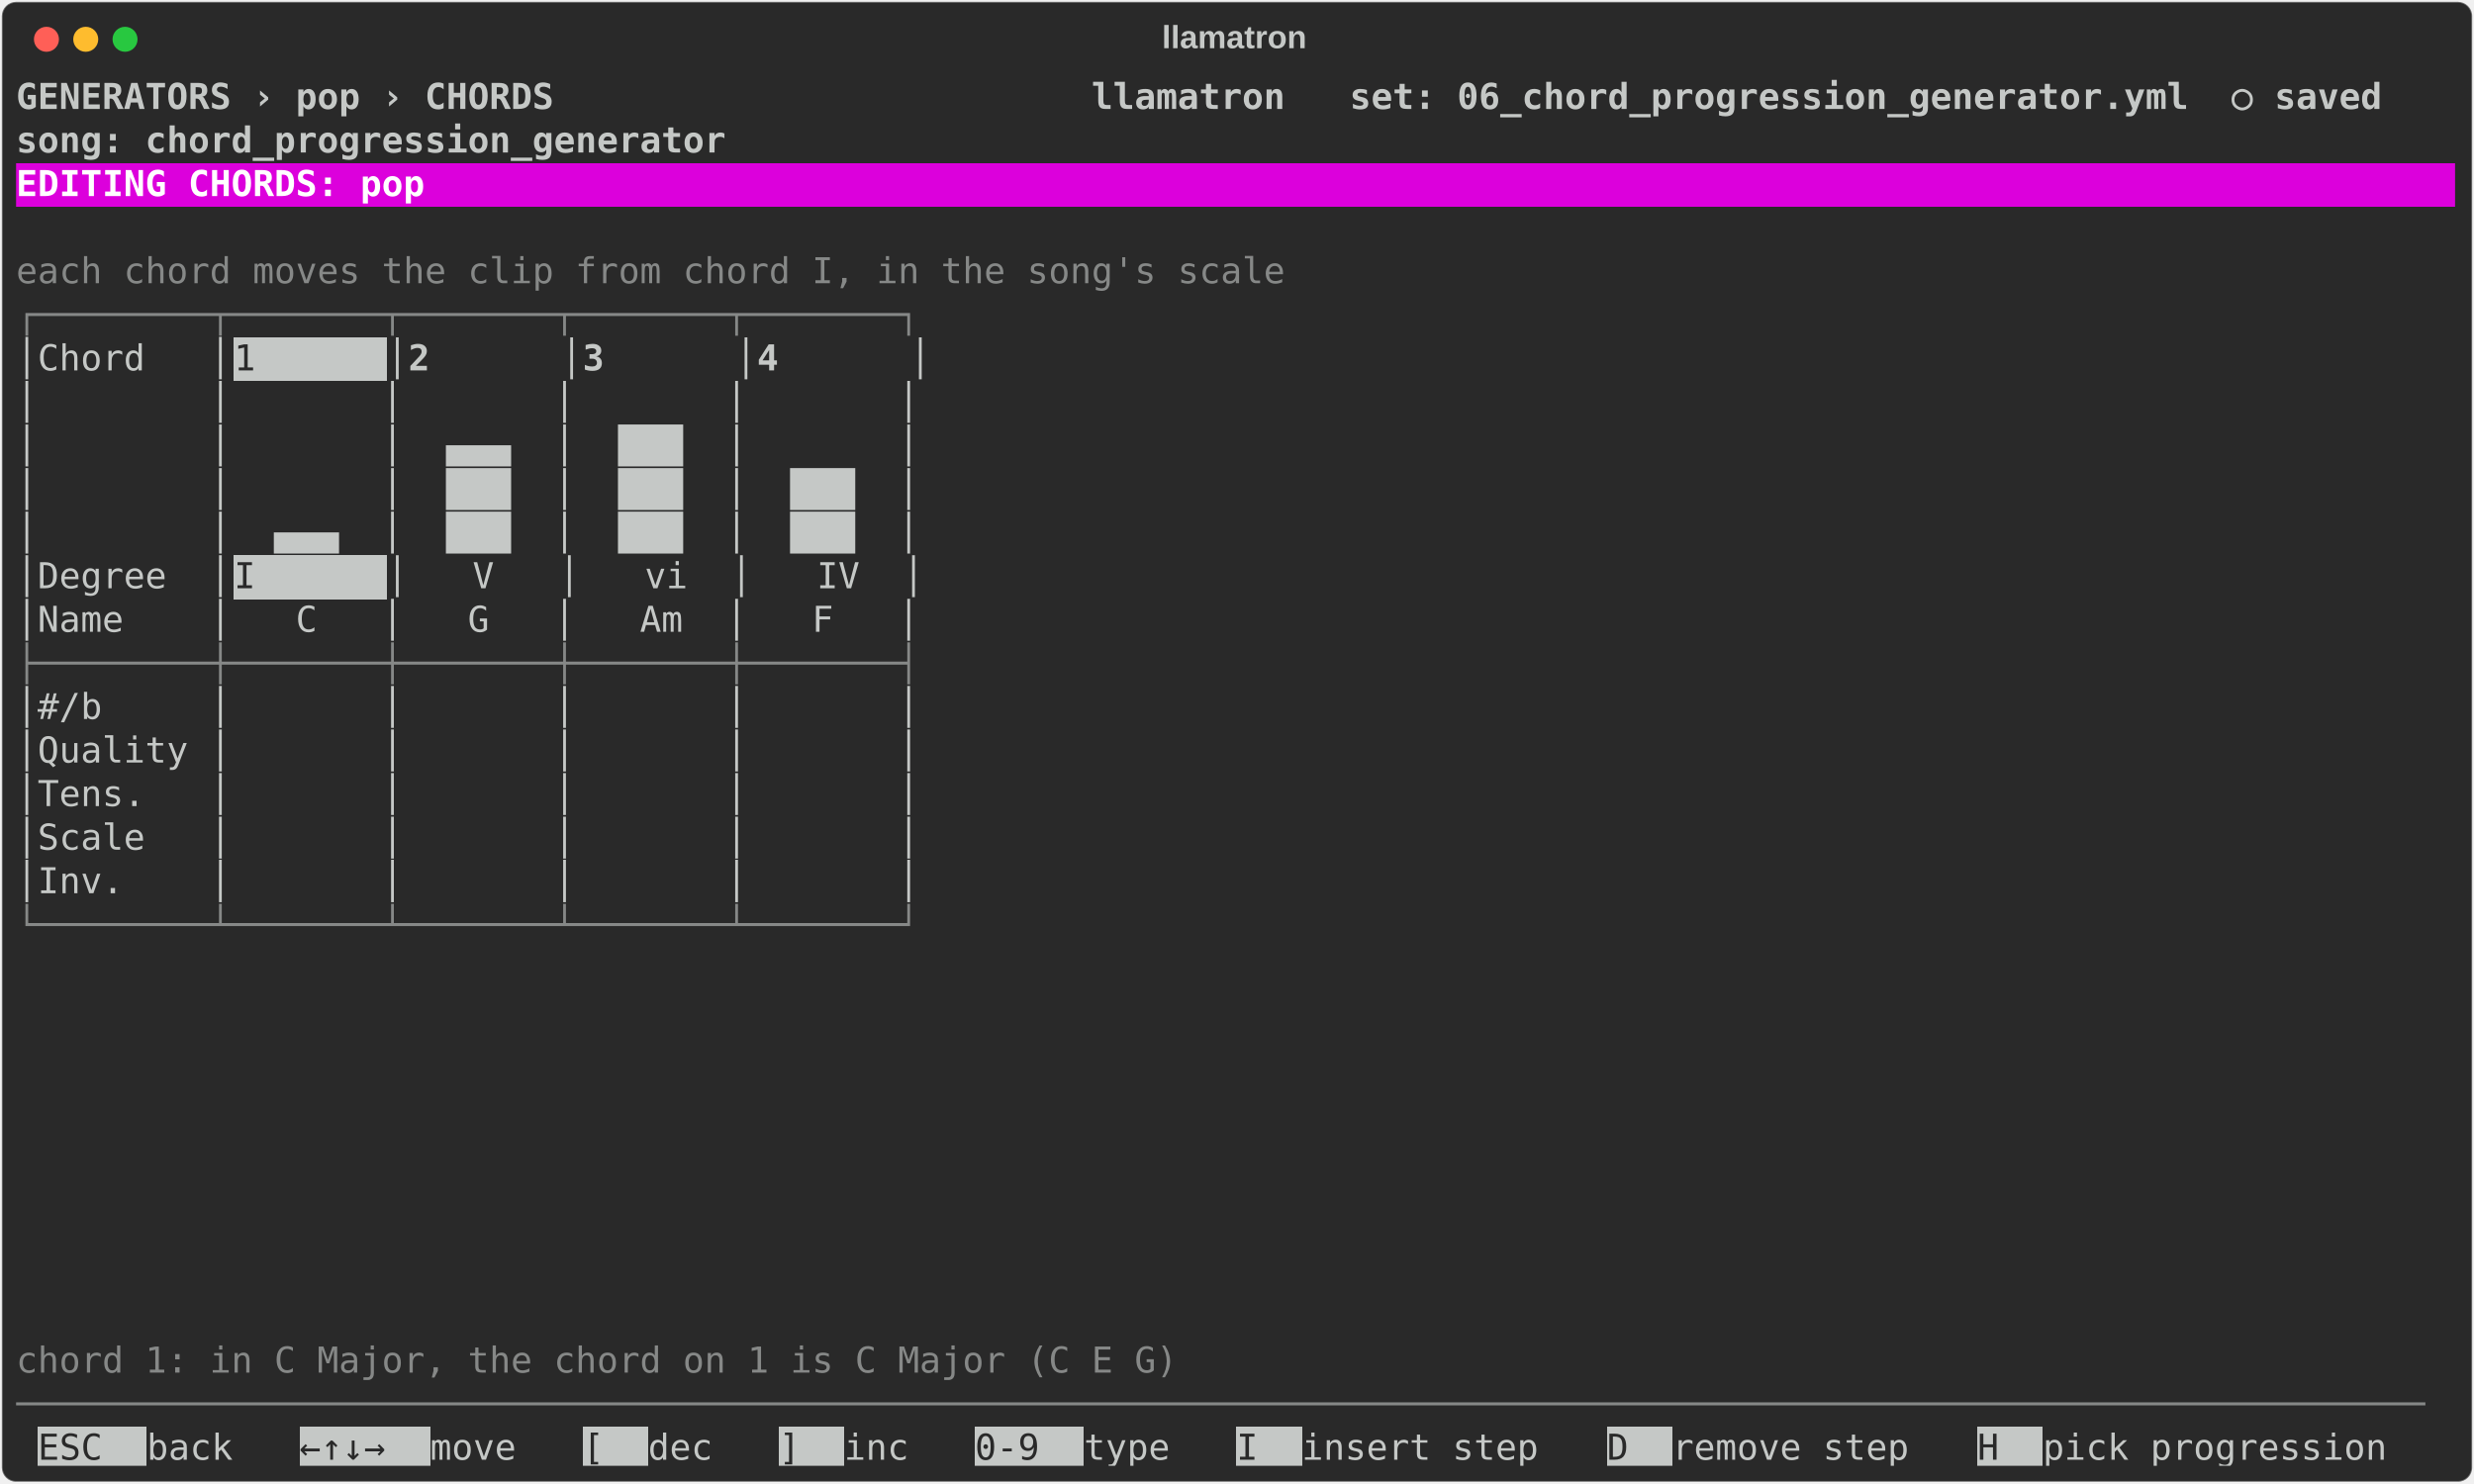
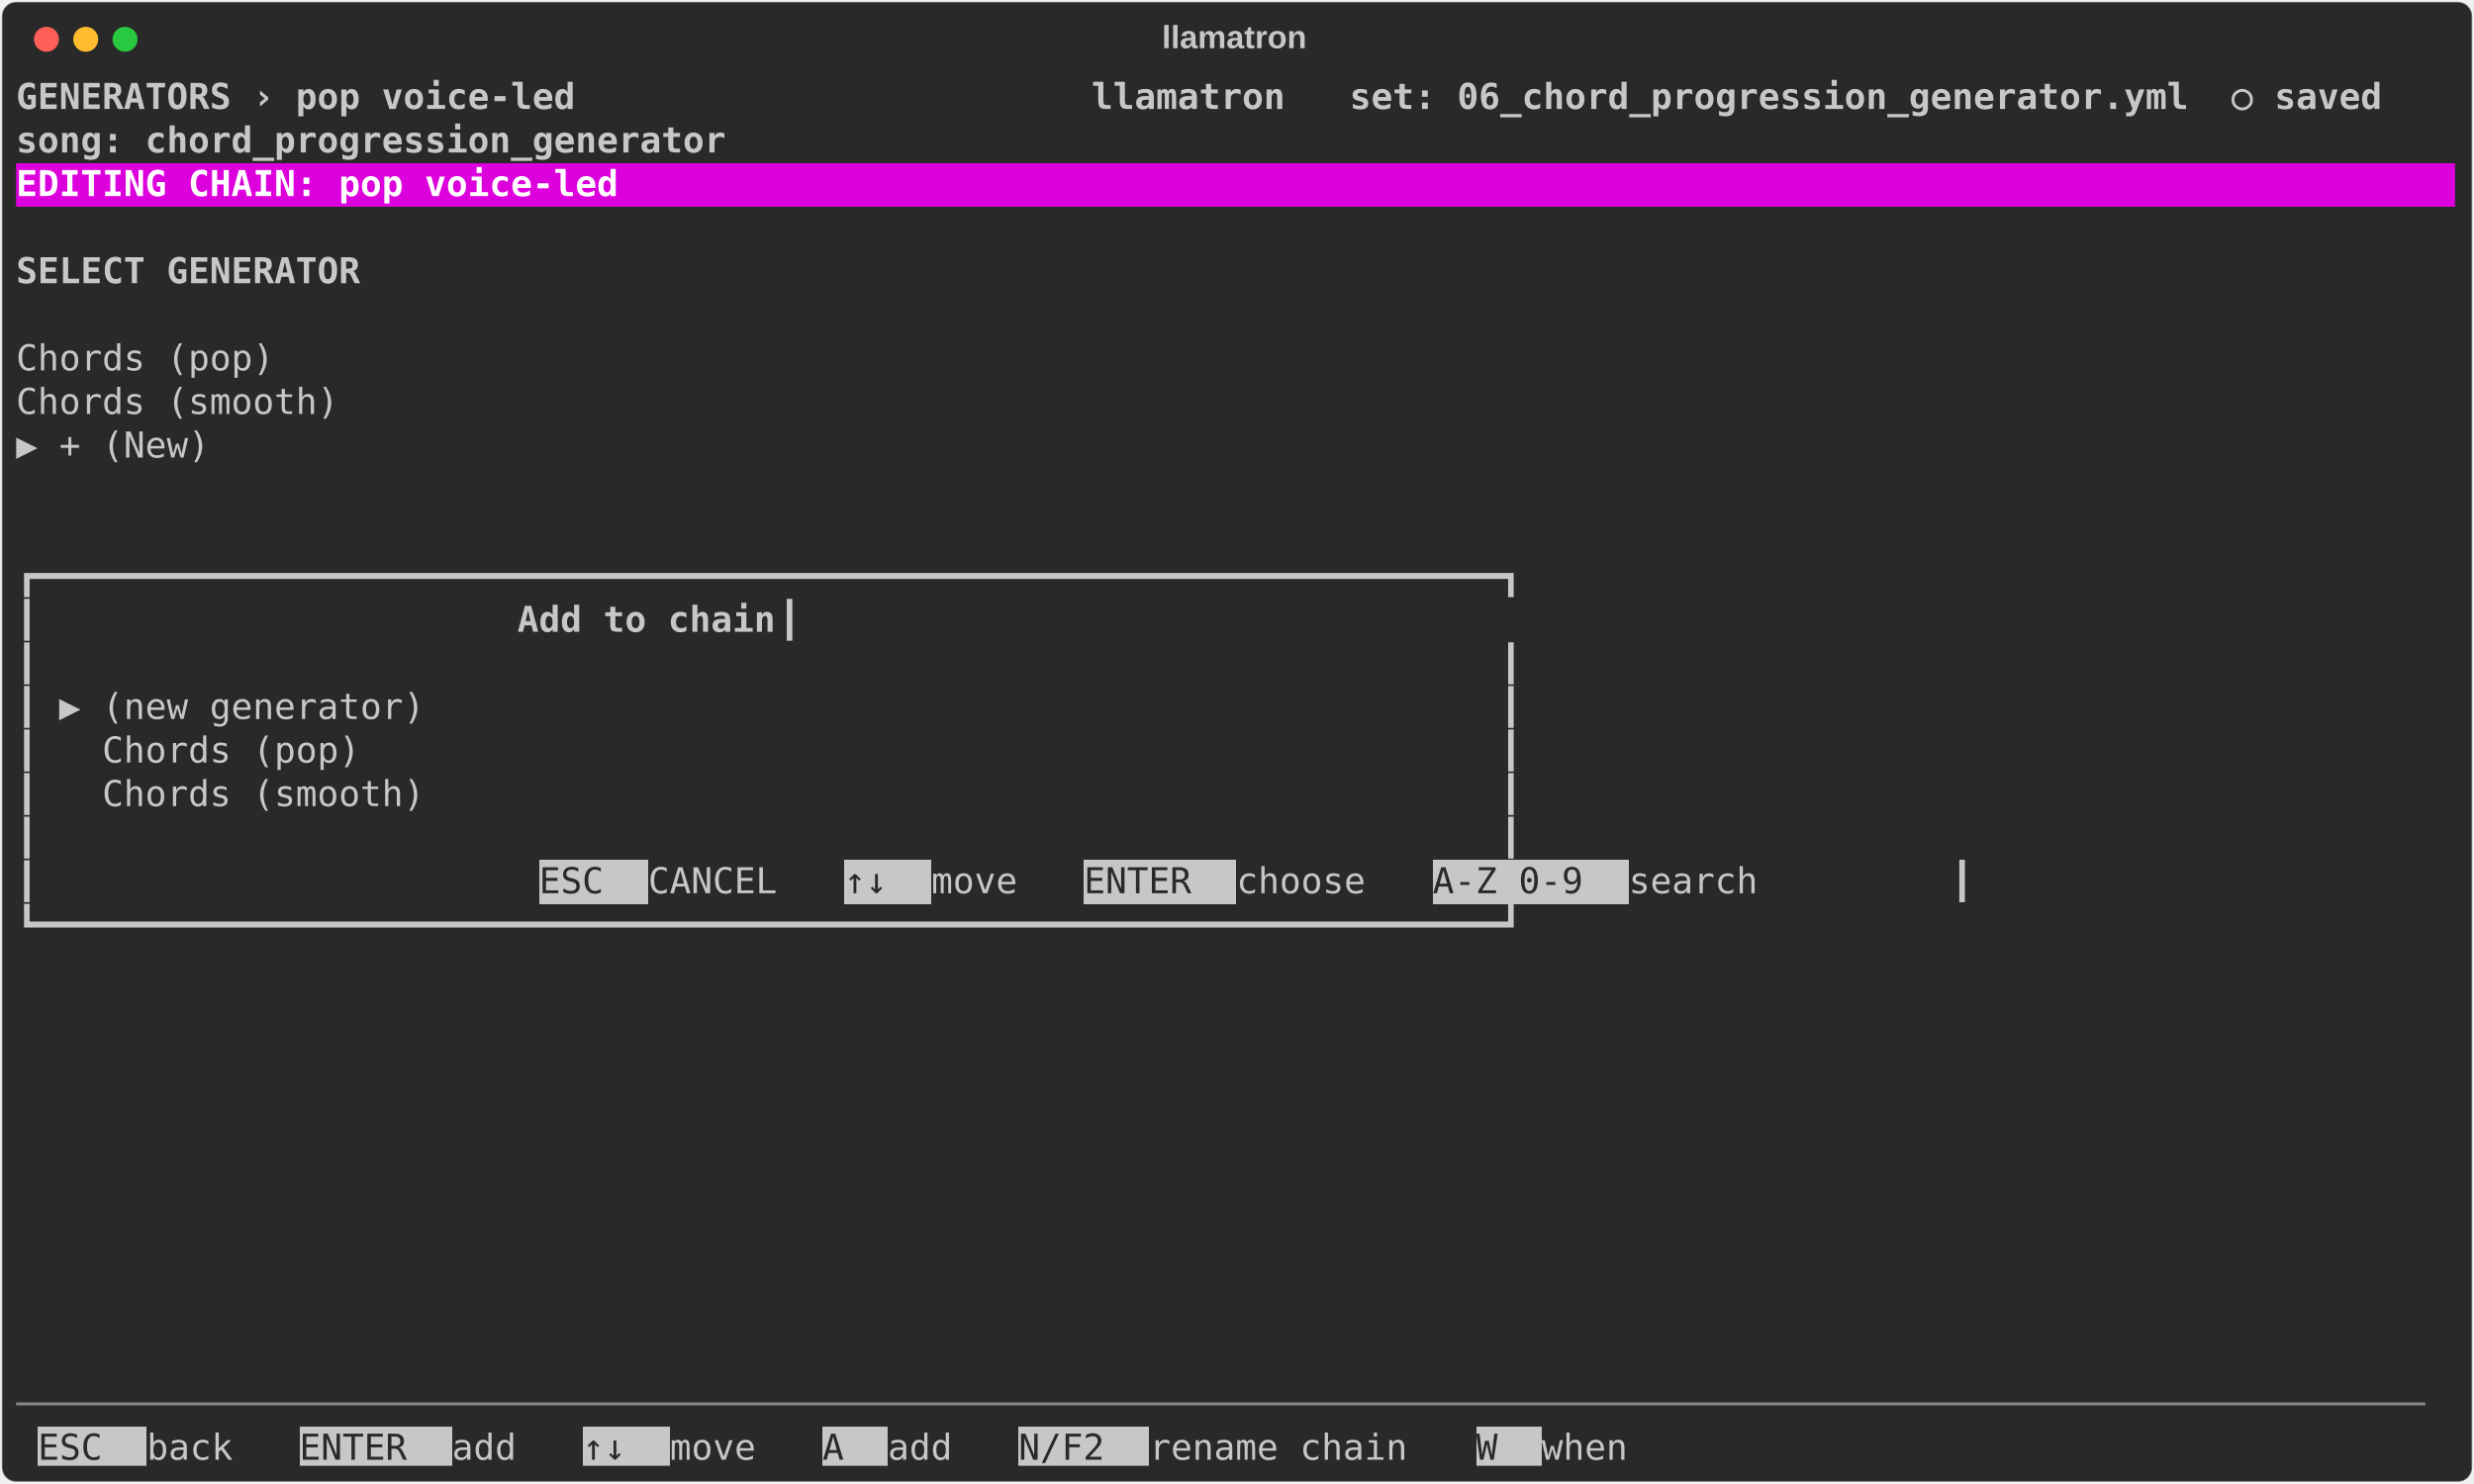
<svg xmlns="http://www.w3.org/2000/svg" class="rich-terminal" viewBox="0 0 1385 830.8">
  <style>

    @font-face {
        font-family: "Fira Code";
        src: local("FiraCode-Regular"),
                url("https://cdnjs.cloudflare.com/ajax/libs/firacode/6.2.0/woff2/FiraCode-Regular.woff2") format("woff2"),
                url("https://cdnjs.cloudflare.com/ajax/libs/firacode/6.2.0/woff/FiraCode-Regular.woff") format("woff");
        font-style: normal;
        font-weight: 400;
    }
    @font-face {
        font-family: "Fira Code";
        src: local("FiraCode-Bold"),
                url("https://cdnjs.cloudflare.com/ajax/libs/firacode/6.2.0/woff2/FiraCode-Bold.woff2") format("woff2"),
                url("https://cdnjs.cloudflare.com/ajax/libs/firacode/6.2.0/woff/FiraCode-Bold.woff") format("woff");
        font-style: bold;
        font-weight: 700;
    }

    .terminal-chords_editor-matrix {
        font-family: Fira Code, monospace;
        font-size: 20px;
        line-height: 24.4px;
        font-variant-east-asian: full-width;
    }

    .terminal-chords_editor-title {
        font-size: 18px;
        font-weight: bold;
        font-family: arial;
    }

    .terminal-chords_editor-r1 { fill: #c5c8c6;font-weight: bold }
.terminal-chords_editor-r2 { fill: #c5c8c6 }
.terminal-chords_editor-r3 { fill: #ffffff;font-weight: bold }
- .terminal-chords_editor-r4 { fill: #868887 }
- .terminal-chords_editor-r5 { fill: #292929 }
+ .terminal-chords_editor-r4 { fill: #292929 }
+ .terminal-chords_editor-r5 { fill: #868887 }
    </style>
  <defs>
    <clipPath id="terminal-chords_editor-clip-terminal">
      <rect x="0" y="0" width="1365.4" height="779.8" />
    </clipPath>
    <clipPath id="terminal-chords_editor-line-0">
      <rect x="0" y="1.5" width="1366.4" height="24.65" />
    </clipPath>
    <clipPath id="terminal-chords_editor-line-1">
      <rect x="0" y="25.9" width="1366.4" height="24.65" />
    </clipPath>
    <clipPath id="terminal-chords_editor-line-2">
      <rect x="0" y="50.3" width="1366.4" height="24.65" />
    </clipPath>
    <clipPath id="terminal-chords_editor-line-3">
      <rect x="0" y="74.7" width="1366.4" height="24.65" />
    </clipPath>
    <clipPath id="terminal-chords_editor-line-4">
      <rect x="0" y="99.1" width="1366.4" height="24.65" />
    </clipPath>
    <clipPath id="terminal-chords_editor-line-5">
      <rect x="0" y="123.5" width="1366.4" height="24.65" />
    </clipPath>
    <clipPath id="terminal-chords_editor-line-6">
      <rect x="0" y="147.9" width="1366.4" height="24.65" />
    </clipPath>
    <clipPath id="terminal-chords_editor-line-7">
      <rect x="0" y="172.3" width="1366.4" height="24.65" />
    </clipPath>
    <clipPath id="terminal-chords_editor-line-8">
      <rect x="0" y="196.7" width="1366.4" height="24.65" />
    </clipPath>
    <clipPath id="terminal-chords_editor-line-9">
      <rect x="0" y="221.1" width="1366.4" height="24.65" />
    </clipPath>
    <clipPath id="terminal-chords_editor-line-10">
      <rect x="0" y="245.5" width="1366.4" height="24.65" />
    </clipPath>
    <clipPath id="terminal-chords_editor-line-11">
      <rect x="0" y="269.9" width="1366.4" height="24.65" />
    </clipPath>
    <clipPath id="terminal-chords_editor-line-12">
      <rect x="0" y="294.3" width="1366.4" height="24.65" />
    </clipPath>
    <clipPath id="terminal-chords_editor-line-13">
      <rect x="0" y="318.7" width="1366.4" height="24.65" />
    </clipPath>
    <clipPath id="terminal-chords_editor-line-14">
      <rect x="0" y="343.1" width="1366.4" height="24.65" />
    </clipPath>
    <clipPath id="terminal-chords_editor-line-15">
      <rect x="0" y="367.5" width="1366.4" height="24.65" />
    </clipPath>
    <clipPath id="terminal-chords_editor-line-16">
      <rect x="0" y="391.9" width="1366.4" height="24.65" />
    </clipPath>
    <clipPath id="terminal-chords_editor-line-17">
      <rect x="0" y="416.3" width="1366.4" height="24.65" />
    </clipPath>
    <clipPath id="terminal-chords_editor-line-18">
      <rect x="0" y="440.7" width="1366.4" height="24.65" />
    </clipPath>
    <clipPath id="terminal-chords_editor-line-19">
      <rect x="0" y="465.1" width="1366.4" height="24.65" />
    </clipPath>
    <clipPath id="terminal-chords_editor-line-20">
      <rect x="0" y="489.5" width="1366.4" height="24.65" />
    </clipPath>
    <clipPath id="terminal-chords_editor-line-21">
      <rect x="0" y="513.9" width="1366.4" height="24.65" />
    </clipPath>
    <clipPath id="terminal-chords_editor-line-22">
      <rect x="0" y="538.3" width="1366.4" height="24.65" />
    </clipPath>
    <clipPath id="terminal-chords_editor-line-23">
      <rect x="0" y="562.7" width="1366.4" height="24.65" />
    </clipPath>
    <clipPath id="terminal-chords_editor-line-24">
      <rect x="0" y="587.1" width="1366.4" height="24.65" />
    </clipPath>
    <clipPath id="terminal-chords_editor-line-25">
      <rect x="0" y="611.5" width="1366.4" height="24.65" />
    </clipPath>
    <clipPath id="terminal-chords_editor-line-26">
      <rect x="0" y="635.9" width="1366.4" height="24.65" />
    </clipPath>
    <clipPath id="terminal-chords_editor-line-27">
      <rect x="0" y="660.3" width="1366.4" height="24.65" />
    </clipPath>
    <clipPath id="terminal-chords_editor-line-28">
      <rect x="0" y="684.7" width="1366.4" height="24.65" />
    </clipPath>
    <clipPath id="terminal-chords_editor-line-29">
      <rect x="0" y="709.1" width="1366.4" height="24.65" />
    </clipPath>
    <clipPath id="terminal-chords_editor-line-30">
      <rect x="0" y="733.5" width="1366.4" height="24.65" />
    </clipPath>
  </defs>
  <rect fill="#292929" stroke="rgba(255,255,255,0.35)" stroke-width="1" x="1" y="1" width="1383" height="828.8" rx="8" />
  <text class="terminal-chords_editor-title" fill="#c5c8c6" text-anchor="middle" x="691" y="27">llamatron</text>
  <g transform="translate(26,22)">
    <circle cx="0" cy="0" r="7" fill="#ff5f57" />
    <circle cx="22" cy="0" r="7" fill="#febc2e" />
    <circle cx="44" cy="0" r="7" fill="#28c840" />
  </g>
  <g transform="translate(9, 41)" clip-path="url(#terminal-chords_editor-clip-terminal)">
    <rect fill="#dc00dc" x="0" y="50.3" width="1366.4" height="24.65" shape-rendering="crispEdges" />
-     <rect fill="#c5c8c6" x="122" y="147.9" width="85.4" height="24.65" shape-rendering="crispEdges" />
-     <rect fill="#c5c8c6" x="122" y="269.9" width="85.4" height="24.65" shape-rendering="crispEdges" />
+     <rect fill="#c5c8c6" x="292.8" y="440.7" width="61" height="24.65" shape-rendering="crispEdges" />
+     <rect fill="#c5c8c6" x="463.6" y="440.7" width="48.8" height="24.65" shape-rendering="crispEdges" />
+     <rect fill="#c5c8c6" x="597.8" y="440.7" width="85.4" height="24.65" shape-rendering="crispEdges" />
+     <rect fill="#c5c8c6" x="793" y="440.7" width="109.8" height="24.65" shape-rendering="crispEdges" />
    <rect fill="#c5c8c6" x="12.2" y="757.9" width="61" height="24.65" shape-rendering="crispEdges" />
-     <rect fill="#c5c8c6" x="158.6" y="757.9" width="73.2" height="24.65" shape-rendering="crispEdges" />
-     <rect fill="#c5c8c6" x="317.2" y="757.9" width="36.6" height="24.65" shape-rendering="crispEdges" />
-     <rect fill="#c5c8c6" x="427" y="757.9" width="36.6" height="24.65" shape-rendering="crispEdges" />
-     <rect fill="#c5c8c6" x="536.8" y="757.9" width="61" height="24.65" shape-rendering="crispEdges" />
-     <rect fill="#c5c8c6" x="683.2" y="757.9" width="36.6" height="24.65" shape-rendering="crispEdges" />
-     <rect fill="#c5c8c6" x="890.6" y="757.9" width="36.6" height="24.65" shape-rendering="crispEdges" />
-     <rect fill="#c5c8c6" x="1098" y="757.9" width="36.6" height="24.65" shape-rendering="crispEdges" />
+     <rect fill="#c5c8c6" x="158.6" y="757.9" width="85.4" height="24.65" shape-rendering="crispEdges" />
+     <rect fill="#c5c8c6" x="317.2" y="757.9" width="48.8" height="24.65" shape-rendering="crispEdges" />
+     <rect fill="#c5c8c6" x="451.4" y="757.9" width="36.6" height="24.65" shape-rendering="crispEdges" />
+     <rect fill="#c5c8c6" x="561.2" y="757.9" width="73.2" height="24.65" shape-rendering="crispEdges" />
+     <rect fill="#c5c8c6" x="817.4" y="757.9" width="36.6" height="24.65" shape-rendering="crispEdges" />
    <g class="terminal-chords_editor-matrix">
-       <text class="terminal-chords_editor-r1" x="0" y="20" textLength="1366.4" clip-path="url(#terminal-chords_editor-line-0)"> GENERATORS › pop › CHORDS                         llamatron   set: 06_chord_progression_generator.yml  ○ saved </text>
+       <text class="terminal-chords_editor-r1" x="0" y="20" textLength="1366.4" clip-path="url(#terminal-chords_editor-line-0)"> GENERATORS › pop voice-led                        llamatron   set: 06_chord_progression_generator.yml  ○ saved </text>
      <text class="terminal-chords_editor-r2" x="1366.4" y="20" textLength="12.2" clip-path="url(#terminal-chords_editor-line-0)">
</text>
      <text class="terminal-chords_editor-r1" x="0" y="44.4" textLength="1366.4" clip-path="url(#terminal-chords_editor-line-1)">                                                               song: chord_progression_generator                </text>
      <text class="terminal-chords_editor-r2" x="1366.4" y="44.4" textLength="12.2" clip-path="url(#terminal-chords_editor-line-1)">
</text>
-       <text class="terminal-chords_editor-r3" x="0" y="68.8" textLength="1366.4" clip-path="url(#terminal-chords_editor-line-2)"> EDITING CHORDS: pop                                                                                            </text>
+       <text class="terminal-chords_editor-r3" x="0" y="68.8" textLength="1366.4" clip-path="url(#terminal-chords_editor-line-2)"> EDITING CHAIN: pop voice-led                                                                                   </text>
      <text class="terminal-chords_editor-r2" x="1366.4" y="68.8" textLength="12.2" clip-path="url(#terminal-chords_editor-line-2)">
</text>
      <text class="terminal-chords_editor-r2" x="1366.4" y="93.2" textLength="12.2" clip-path="url(#terminal-chords_editor-line-3)">
</text>
-       <text class="terminal-chords_editor-r4" x="0" y="117.6" textLength="719.8" clip-path="url(#terminal-chords_editor-line-4)">each chord moves the clip from chord I, in the song's scale</text>
+       <text class="terminal-chords_editor-r1" x="0" y="117.6" textLength="1366.4" clip-path="url(#terminal-chords_editor-line-4)">  SELECT GENERATOR                                                                                              </text>
      <text class="terminal-chords_editor-r2" x="1366.4" y="117.6" textLength="12.2" clip-path="url(#terminal-chords_editor-line-4)">
</text>
-       <text class="terminal-chords_editor-r4" x="0" y="142" textLength="512.4" clip-path="url(#terminal-chords_editor-line-5)">┌────────┬───────┬───────┬───────┬───────┐</text>
      <text class="terminal-chords_editor-r2" x="1366.4" y="142" textLength="12.2" clip-path="url(#terminal-chords_editor-line-5)">
</text>
-       <text class="terminal-chords_editor-r2" x="0" y="166.4" textLength="122" clip-path="url(#terminal-chords_editor-line-6)">│Chord   │</text>
-       <text class="terminal-chords_editor-r5" x="122" y="166.4" textLength="85.4" clip-path="url(#terminal-chords_editor-line-6)">   1   </text>
-       <text class="terminal-chords_editor-r2" x="207.4" y="166.4" textLength="12.2" clip-path="url(#terminal-chords_editor-line-6)">│</text>
-       <text class="terminal-chords_editor-r1" x="219.6" y="166.4" textLength="85.4" clip-path="url(#terminal-chords_editor-line-6)">   2   </text>
-       <text class="terminal-chords_editor-r2" x="305" y="166.4" textLength="12.2" clip-path="url(#terminal-chords_editor-line-6)">│</text>
-       <text class="terminal-chords_editor-r1" x="317.2" y="166.4" textLength="85.4" clip-path="url(#terminal-chords_editor-line-6)">   3   </text>
-       <text class="terminal-chords_editor-r2" x="402.6" y="166.4" textLength="12.2" clip-path="url(#terminal-chords_editor-line-6)">│</text>
-       <text class="terminal-chords_editor-r1" x="414.8" y="166.4" textLength="85.4" clip-path="url(#terminal-chords_editor-line-6)">   4   </text>
-       <text class="terminal-chords_editor-r2" x="500.2" y="166.4" textLength="12.2" clip-path="url(#terminal-chords_editor-line-6)">│</text>
+       <text class="terminal-chords_editor-r2" x="0" y="166.4" textLength="1366.4" clip-path="url(#terminal-chords_editor-line-6)">  Chords (pop)                                                                                                  </text>
      <text class="terminal-chords_editor-r2" x="1366.4" y="166.4" textLength="12.2" clip-path="url(#terminal-chords_editor-line-6)">
</text>
-       <text class="terminal-chords_editor-r2" x="0" y="190.8" textLength="512.4" clip-path="url(#terminal-chords_editor-line-7)">│        │       │       │       │       │</text>
+       <text class="terminal-chords_editor-r2" x="0" y="190.8" textLength="1366.4" clip-path="url(#terminal-chords_editor-line-7)">  Chords (smooth)                                                                                               </text>
      <text class="terminal-chords_editor-r2" x="1366.4" y="190.8" textLength="12.2" clip-path="url(#terminal-chords_editor-line-7)">
</text>
-       <text class="terminal-chords_editor-r2" x="0" y="215.2" textLength="512.4" clip-path="url(#terminal-chords_editor-line-8)">│        │       │  ▄▄▄  │  ███  │       │</text>
+       <text class="terminal-chords_editor-r2" x="0" y="215.2" textLength="1366.4" clip-path="url(#terminal-chords_editor-line-8)">▶ + (New)                                                                                                       </text>
      <text class="terminal-chords_editor-r2" x="1366.4" y="215.2" textLength="12.2" clip-path="url(#terminal-chords_editor-line-8)">
</text>
-       <text class="terminal-chords_editor-r2" x="0" y="239.6" textLength="512.4" clip-path="url(#terminal-chords_editor-line-9)">│        │       │  ███  │  ███  │  ███  │</text>
      <text class="terminal-chords_editor-r2" x="1366.4" y="239.6" textLength="12.2" clip-path="url(#terminal-chords_editor-line-9)">
</text>
-       <text class="terminal-chords_editor-r2" x="0" y="264" textLength="512.4" clip-path="url(#terminal-chords_editor-line-10)">│        │  ▄▄▄  │  ███  │  ███  │  ███  │</text>
      <text class="terminal-chords_editor-r2" x="1366.4" y="264" textLength="12.2" clip-path="url(#terminal-chords_editor-line-10)">
</text>
-       <text class="terminal-chords_editor-r2" x="0" y="288.4" textLength="122" clip-path="url(#terminal-chords_editor-line-11)">│Degree  │</text>
-       <text class="terminal-chords_editor-r5" x="122" y="288.4" textLength="85.4" clip-path="url(#terminal-chords_editor-line-11)">   I   </text>
-       <text class="terminal-chords_editor-r2" x="207.4" y="288.4" textLength="305" clip-path="url(#terminal-chords_editor-line-11)">│   V   │   vi  │   IV  │</text>
+       <text class="terminal-chords_editor-r2" x="0" y="288.4" textLength="1366.4" clip-path="url(#terminal-chords_editor-line-11)">                     ┏━━━━━━━━━━━━━━━━━━━━━━━━━━━━━━━━━━━━━━━━━━━━━━━━━━━━━━━━━━━━━━━━━━━━┓                     </text>
      <text class="terminal-chords_editor-r2" x="1366.4" y="288.4" textLength="12.2" clip-path="url(#terminal-chords_editor-line-11)">
</text>
-       <text class="terminal-chords_editor-r2" x="0" y="312.8" textLength="512.4" clip-path="url(#terminal-chords_editor-line-12)">│Name    │   C   │   G   │   Am  │   F   │</text>
+       <text class="terminal-chords_editor-r2" x="0" y="312.8" textLength="280.6" clip-path="url(#terminal-chords_editor-line-12)">                     ┃ </text>
+       <text class="terminal-chords_editor-r1" x="280.6" y="312.8" textLength="146.4" clip-path="url(#terminal-chords_editor-line-12)">Add to chain</text>
+       <text class="terminal-chords_editor-r2" x="427" y="312.8" textLength="939.4" clip-path="url(#terminal-chords_editor-line-12)">                                                       ┃                     </text>
      <text class="terminal-chords_editor-r2" x="1366.4" y="312.8" textLength="12.2" clip-path="url(#terminal-chords_editor-line-12)">
</text>
-       <text class="terminal-chords_editor-r4" x="0" y="337.2" textLength="512.4" clip-path="url(#terminal-chords_editor-line-13)">├────────┼───────┼───────┼───────┼───────┤</text>
+       <text class="terminal-chords_editor-r2" x="0" y="337.2" textLength="1366.4" clip-path="url(#terminal-chords_editor-line-13)">                     ┃                                                                    ┃                     </text>
      <text class="terminal-chords_editor-r2" x="1366.4" y="337.2" textLength="12.2" clip-path="url(#terminal-chords_editor-line-13)">
</text>
-       <text class="terminal-chords_editor-r2" x="0" y="361.6" textLength="512.4" clip-path="url(#terminal-chords_editor-line-14)">│#/b     │       │       │       │       │</text>
+       <text class="terminal-chords_editor-r2" x="0" y="361.6" textLength="1366.4" clip-path="url(#terminal-chords_editor-line-14)">                     ┃ ▶ (new generator)                                                  ┃                     </text>
      <text class="terminal-chords_editor-r2" x="1366.4" y="361.6" textLength="12.2" clip-path="url(#terminal-chords_editor-line-14)">
</text>
-       <text class="terminal-chords_editor-r2" x="0" y="386" textLength="512.4" clip-path="url(#terminal-chords_editor-line-15)">│Quality │       │       │       │       │</text>
+       <text class="terminal-chords_editor-r2" x="0" y="386" textLength="1366.4" clip-path="url(#terminal-chords_editor-line-15)">                     ┃   Chords (pop)                                                     ┃                     </text>
      <text class="terminal-chords_editor-r2" x="1366.4" y="386" textLength="12.2" clip-path="url(#terminal-chords_editor-line-15)">
</text>
-       <text class="terminal-chords_editor-r2" x="0" y="410.4" textLength="512.4" clip-path="url(#terminal-chords_editor-line-16)">│Tens.   │       │       │       │       │</text>
+       <text class="terminal-chords_editor-r2" x="0" y="410.4" textLength="1366.4" clip-path="url(#terminal-chords_editor-line-16)">                     ┃   Chords (smooth)                                                  ┃                     </text>
      <text class="terminal-chords_editor-r2" x="1366.4" y="410.4" textLength="12.2" clip-path="url(#terminal-chords_editor-line-16)">
</text>
-       <text class="terminal-chords_editor-r2" x="0" y="434.8" textLength="512.4" clip-path="url(#terminal-chords_editor-line-17)">│Scale   │       │       │       │       │</text>
+       <text class="terminal-chords_editor-r2" x="0" y="434.8" textLength="1366.4" clip-path="url(#terminal-chords_editor-line-17)">                     ┃                                                                    ┃                     </text>
      <text class="terminal-chords_editor-r2" x="1366.4" y="434.8" textLength="12.2" clip-path="url(#terminal-chords_editor-line-17)">
</text>
-       <text class="terminal-chords_editor-r2" x="0" y="459.2" textLength="512.4" clip-path="url(#terminal-chords_editor-line-18)">│Inv.    │       │       │       │       │</text>
+       <text class="terminal-chords_editor-r2" x="0" y="459.2" textLength="292.8" clip-path="url(#terminal-chords_editor-line-18)">                     ┃  </text>
+       <text class="terminal-chords_editor-r4" x="292.8" y="459.2" textLength="61" clip-path="url(#terminal-chords_editor-line-18)"> ESC </text>
+       <text class="terminal-chords_editor-r2" x="353.8" y="459.2" textLength="109.8" clip-path="url(#terminal-chords_editor-line-18)"> CANCEL  </text>
+       <text class="terminal-chords_editor-r4" x="463.6" y="459.2" textLength="48.8" clip-path="url(#terminal-chords_editor-line-18)"> ↑↓ </text>
+       <text class="terminal-chords_editor-r2" x="512.4" y="459.2" textLength="85.4" clip-path="url(#terminal-chords_editor-line-18)"> move  </text>
+       <text class="terminal-chords_editor-r4" x="597.8" y="459.2" textLength="85.4" clip-path="url(#terminal-chords_editor-line-18)"> ENTER </text>
+       <text class="terminal-chords_editor-r2" x="683.2" y="459.2" textLength="109.8" clip-path="url(#terminal-chords_editor-line-18)"> choose  </text>
+       <text class="terminal-chords_editor-r4" x="793" y="459.2" textLength="109.8" clip-path="url(#terminal-chords_editor-line-18)"> A-Z 0-9 </text>
+       <text class="terminal-chords_editor-r2" x="902.8" y="459.2" textLength="463.6" clip-path="url(#terminal-chords_editor-line-18)"> search         ┃                     </text>
      <text class="terminal-chords_editor-r2" x="1366.4" y="459.2" textLength="12.2" clip-path="url(#terminal-chords_editor-line-18)">
</text>
-       <text class="terminal-chords_editor-r4" x="0" y="483.6" textLength="512.4" clip-path="url(#terminal-chords_editor-line-19)">└────────┴───────┴───────┴───────┴───────┘</text>
+       <text class="terminal-chords_editor-r2" x="0" y="483.6" textLength="1366.4" clip-path="url(#terminal-chords_editor-line-19)">                     ┗━━━━━━━━━━━━━━━━━━━━━━━━━━━━━━━━━━━━━━━━━━━━━━━━━━━━━━━━━━━━━━━━━━━━┛                     </text>
      <text class="terminal-chords_editor-r2" x="1366.4" y="483.6" textLength="12.2" clip-path="url(#terminal-chords_editor-line-19)">
</text>
      <text class="terminal-chords_editor-r2" x="1366.4" y="508" textLength="12.2" clip-path="url(#terminal-chords_editor-line-20)">
</text>
      <text class="terminal-chords_editor-r2" x="1366.4" y="532.4" textLength="12.2" clip-path="url(#terminal-chords_editor-line-21)">
</text>
      <text class="terminal-chords_editor-r2" x="1366.4" y="556.8" textLength="12.2" clip-path="url(#terminal-chords_editor-line-22)">
</text>
      <text class="terminal-chords_editor-r2" x="1366.4" y="581.2" textLength="12.2" clip-path="url(#terminal-chords_editor-line-23)">
</text>
      <text class="terminal-chords_editor-r2" x="1366.4" y="605.6" textLength="12.2" clip-path="url(#terminal-chords_editor-line-24)">
</text>
      <text class="terminal-chords_editor-r2" x="1366.4" y="630" textLength="12.2" clip-path="url(#terminal-chords_editor-line-25)">
</text>
      <text class="terminal-chords_editor-r2" x="1366.4" y="654.4" textLength="12.2" clip-path="url(#terminal-chords_editor-line-26)">
</text>
      <text class="terminal-chords_editor-r2" x="1366.4" y="678.8" textLength="12.2" clip-path="url(#terminal-chords_editor-line-27)">
</text>
      <text class="terminal-chords_editor-r2" x="1366.4" y="703.2" textLength="12.2" clip-path="url(#terminal-chords_editor-line-28)">
</text>
-       <text class="terminal-chords_editor-r4" x="0" y="727.6" textLength="1366.4" clip-path="url(#terminal-chords_editor-line-29)"> chord 1: in C Major, the chord on 1 is C Major (C E G)                                                         </text>
      <text class="terminal-chords_editor-r2" x="1366.4" y="727.6" textLength="12.2" clip-path="url(#terminal-chords_editor-line-29)">
</text>
-       <text class="terminal-chords_editor-r4" x="0" y="752" textLength="1366.4" clip-path="url(#terminal-chords_editor-line-30)">────────────────────────────────────────────────────────────────────────────────────────────────────────────────</text>
+       <text class="terminal-chords_editor-r5" x="0" y="752" textLength="1366.4" clip-path="url(#terminal-chords_editor-line-30)">────────────────────────────────────────────────────────────────────────────────────────────────────────────────</text>
      <text class="terminal-chords_editor-r2" x="1366.4" y="752" textLength="12.2" clip-path="url(#terminal-chords_editor-line-30)">
</text>
-       <text class="terminal-chords_editor-r5" x="12.2" y="776.4" textLength="61" clip-path="url(#terminal-chords_editor-line-31)"> ESC </text>
+       <text class="terminal-chords_editor-r4" x="12.2" y="776.4" textLength="61" clip-path="url(#terminal-chords_editor-line-31)"> ESC </text>
      <text class="terminal-chords_editor-r2" x="73.2" y="776.4" textLength="85.4" clip-path="url(#terminal-chords_editor-line-31)"> back  </text>
-       <text class="terminal-chords_editor-r5" x="158.6" y="776.4" textLength="73.2" clip-path="url(#terminal-chords_editor-line-31)"> ←↑↓→ </text>
-       <text class="terminal-chords_editor-r2" x="231.8" y="776.4" textLength="85.4" clip-path="url(#terminal-chords_editor-line-31)"> move  </text>
-       <text class="terminal-chords_editor-r5" x="317.2" y="776.4" textLength="36.6" clip-path="url(#terminal-chords_editor-line-31)"> [ </text>
-       <text class="terminal-chords_editor-r2" x="353.8" y="776.4" textLength="73.2" clip-path="url(#terminal-chords_editor-line-31)"> dec  </text>
-       <text class="terminal-chords_editor-r5" x="427" y="776.4" textLength="36.6" clip-path="url(#terminal-chords_editor-line-31)"> ] </text>
-       <text class="terminal-chords_editor-r2" x="463.6" y="776.4" textLength="73.2" clip-path="url(#terminal-chords_editor-line-31)"> inc  </text>
-       <text class="terminal-chords_editor-r5" x="536.8" y="776.4" textLength="61" clip-path="url(#terminal-chords_editor-line-31)"> 0-9 </text>
-       <text class="terminal-chords_editor-r2" x="597.8" y="776.4" textLength="85.4" clip-path="url(#terminal-chords_editor-line-31)"> type  </text>
-       <text class="terminal-chords_editor-r5" x="683.2" y="776.4" textLength="36.6" clip-path="url(#terminal-chords_editor-line-31)"> I </text>
-       <text class="terminal-chords_editor-r2" x="719.8" y="776.4" textLength="170.8" clip-path="url(#terminal-chords_editor-line-31)"> insert step  </text>
-       <text class="terminal-chords_editor-r5" x="890.6" y="776.4" textLength="36.6" clip-path="url(#terminal-chords_editor-line-31)"> D </text>
-       <text class="terminal-chords_editor-r2" x="927.2" y="776.4" textLength="170.8" clip-path="url(#terminal-chords_editor-line-31)"> remove step  </text>
-       <text class="terminal-chords_editor-r5" x="1098" y="776.4" textLength="36.6" clip-path="url(#terminal-chords_editor-line-31)"> H </text>
-       <text class="terminal-chords_editor-r2" x="1134.6" y="776.4" textLength="231.8" clip-path="url(#terminal-chords_editor-line-31)"> pick progression  </text>
+       <text class="terminal-chords_editor-r4" x="158.6" y="776.4" textLength="85.4" clip-path="url(#terminal-chords_editor-line-31)"> ENTER </text>
+       <text class="terminal-chords_editor-r2" x="244" y="776.4" textLength="73.2" clip-path="url(#terminal-chords_editor-line-31)"> add  </text>
+       <text class="terminal-chords_editor-r4" x="317.2" y="776.4" textLength="48.8" clip-path="url(#terminal-chords_editor-line-31)"> ↑↓ </text>
+       <text class="terminal-chords_editor-r2" x="366" y="776.4" textLength="85.4" clip-path="url(#terminal-chords_editor-line-31)"> move  </text>
+       <text class="terminal-chords_editor-r4" x="451.4" y="776.4" textLength="36.6" clip-path="url(#terminal-chords_editor-line-31)"> A </text>
+       <text class="terminal-chords_editor-r2" x="488" y="776.4" textLength="73.2" clip-path="url(#terminal-chords_editor-line-31)"> add  </text>
+       <text class="terminal-chords_editor-r4" x="561.2" y="776.4" textLength="73.2" clip-path="url(#terminal-chords_editor-line-31)"> N/F2 </text>
+       <text class="terminal-chords_editor-r2" x="634.4" y="776.4" textLength="183" clip-path="url(#terminal-chords_editor-line-31)"> rename chain  </text>
+       <text class="terminal-chords_editor-r4" x="817.4" y="776.4" textLength="36.6" clip-path="url(#terminal-chords_editor-line-31)"> W </text>
+       <text class="terminal-chords_editor-r2" x="854" y="776.4" textLength="512.4" clip-path="url(#terminal-chords_editor-line-31)"> when                                     </text>
    </g>
  </g>
</svg>
